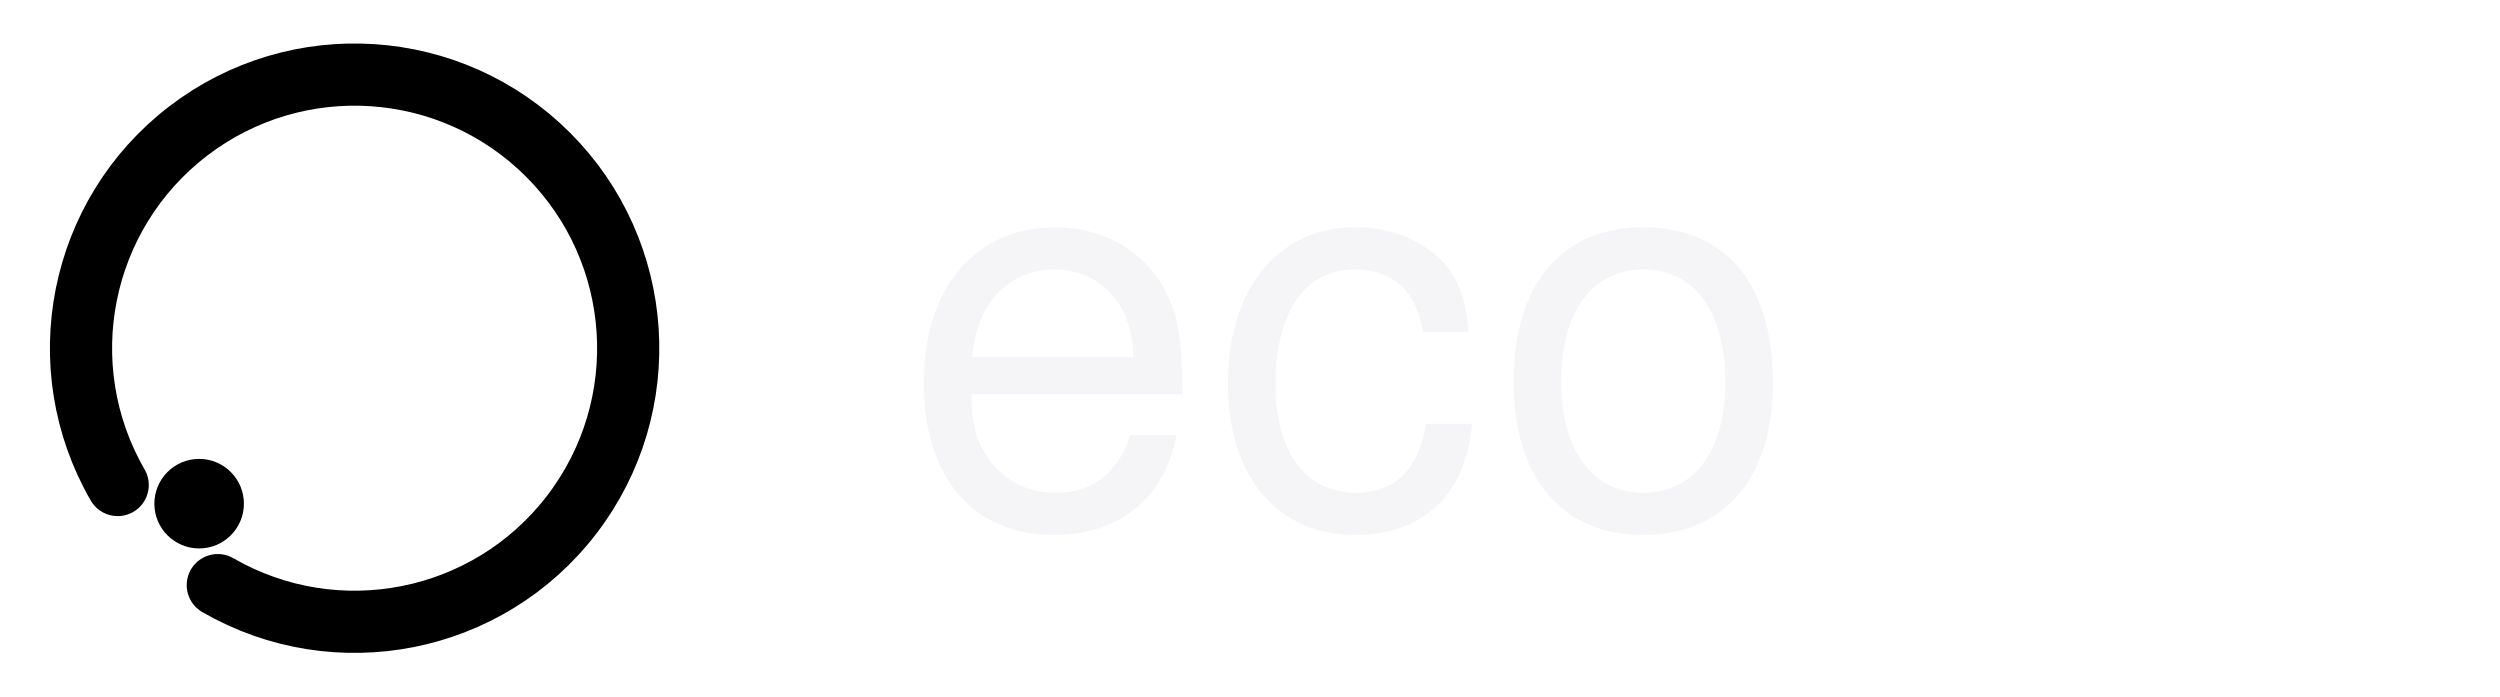
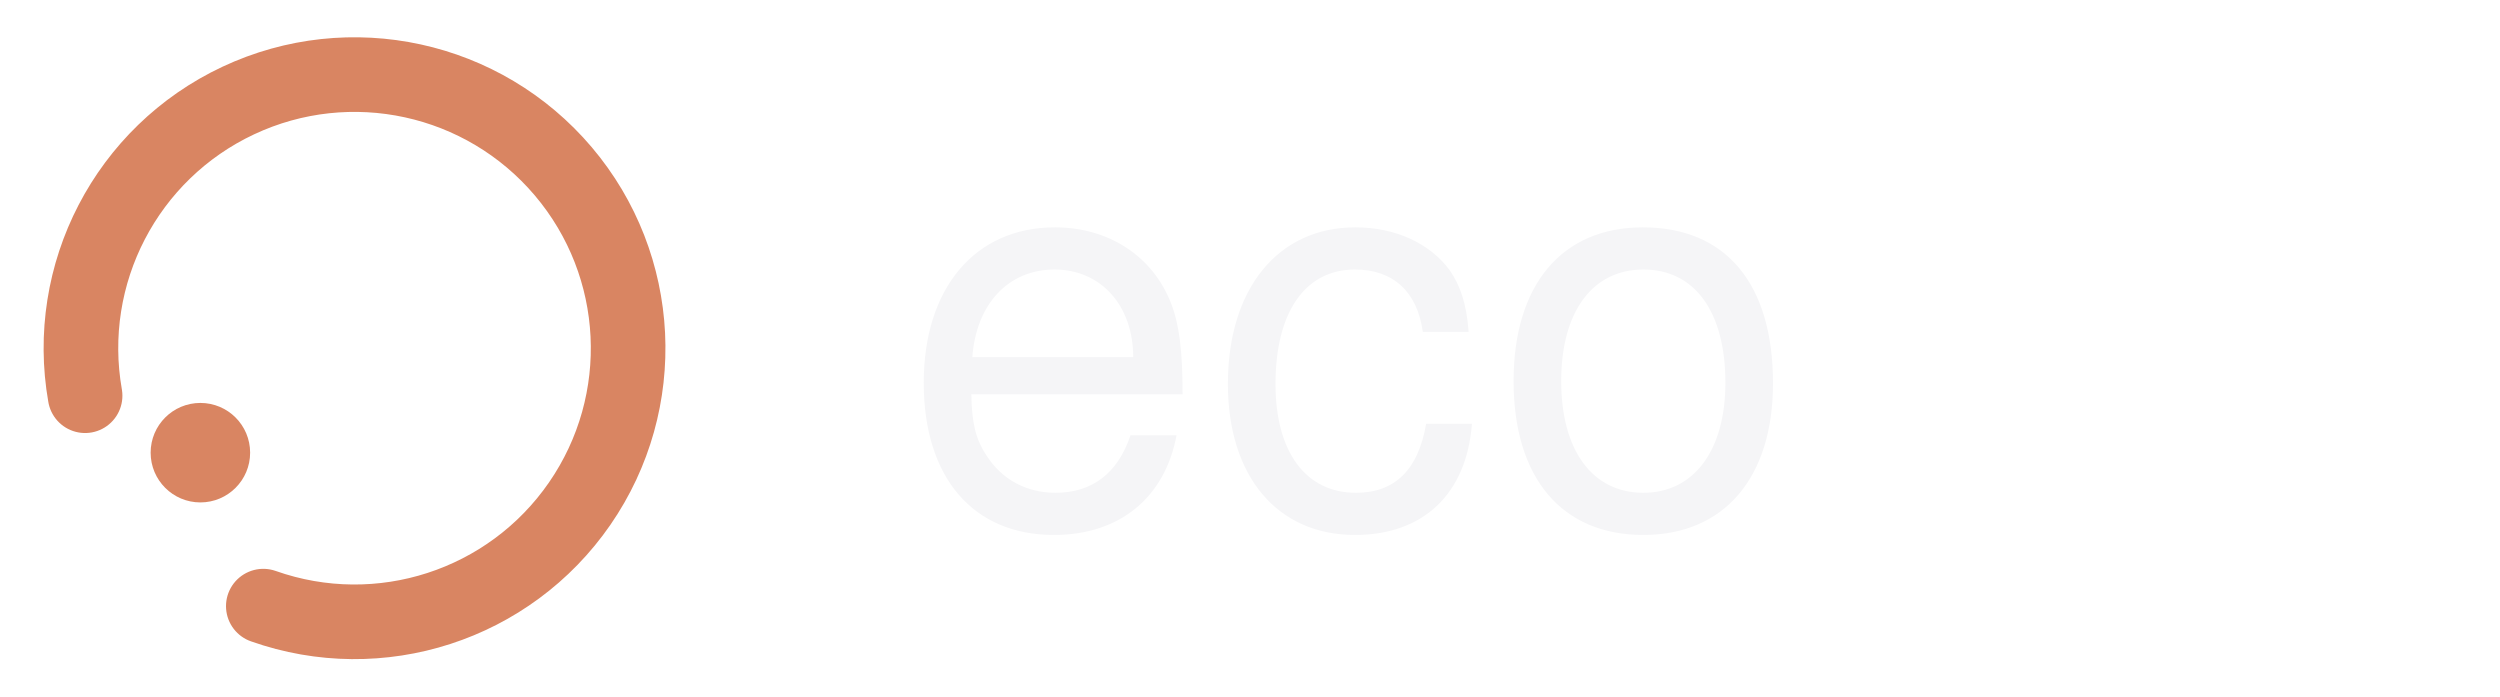
<svg xmlns="http://www.w3.org/2000/svg" width="560" height="156" viewBox="0 0 200 56" role="img" aria-label="Eco">
  <defs>
    <linearGradient id="ecoHGrad" x1="0" y1="0" x2="56" y2="56" gradientUnits="userSpaceOnUse">
-       <stop offset="0%" stop-color="oklch(82% 0.14 170)" />
-       <stop offset="100%" stop-color="oklch(68% 0.13 158)" />
+       <stop offset="0%" stop-color="#d98562" />
+       <stop offset="100%" stop-color="#d98562" />
    </linearGradient>
  </defs>
-   <path d="M 8.95 39 A 22 22 0 1 1 17 47.05" fill="none" stroke="url(#ecoHGrad)" stroke-width="5" stroke-linecap="round" />
-   <circle cx="15.5" cy="40.5" r="3.6" fill="url(#ecoHGrad)" />
+   <path d="M 6.33 31.82 A 22 22 0 1 1 20.66 48.74" fill="none" stroke="url(#ecoHGrad)" stroke-width="6" stroke-linecap="round" />
+   <circle cx="15.6" cy="36.4" r="4" fill="url(#ecoHGrad)" />
  <text x="72" y="42" font-family="-apple-system, BlinkMacSystemFont, &quot;SF Pro Display&quot;, &quot;Helvetica Neue&quot;, Helvetica, Arial, sans-serif" font-size="44" font-weight="300" letter-spacing="0.4" fill="#f5f5f7">eco</text>
</svg>
